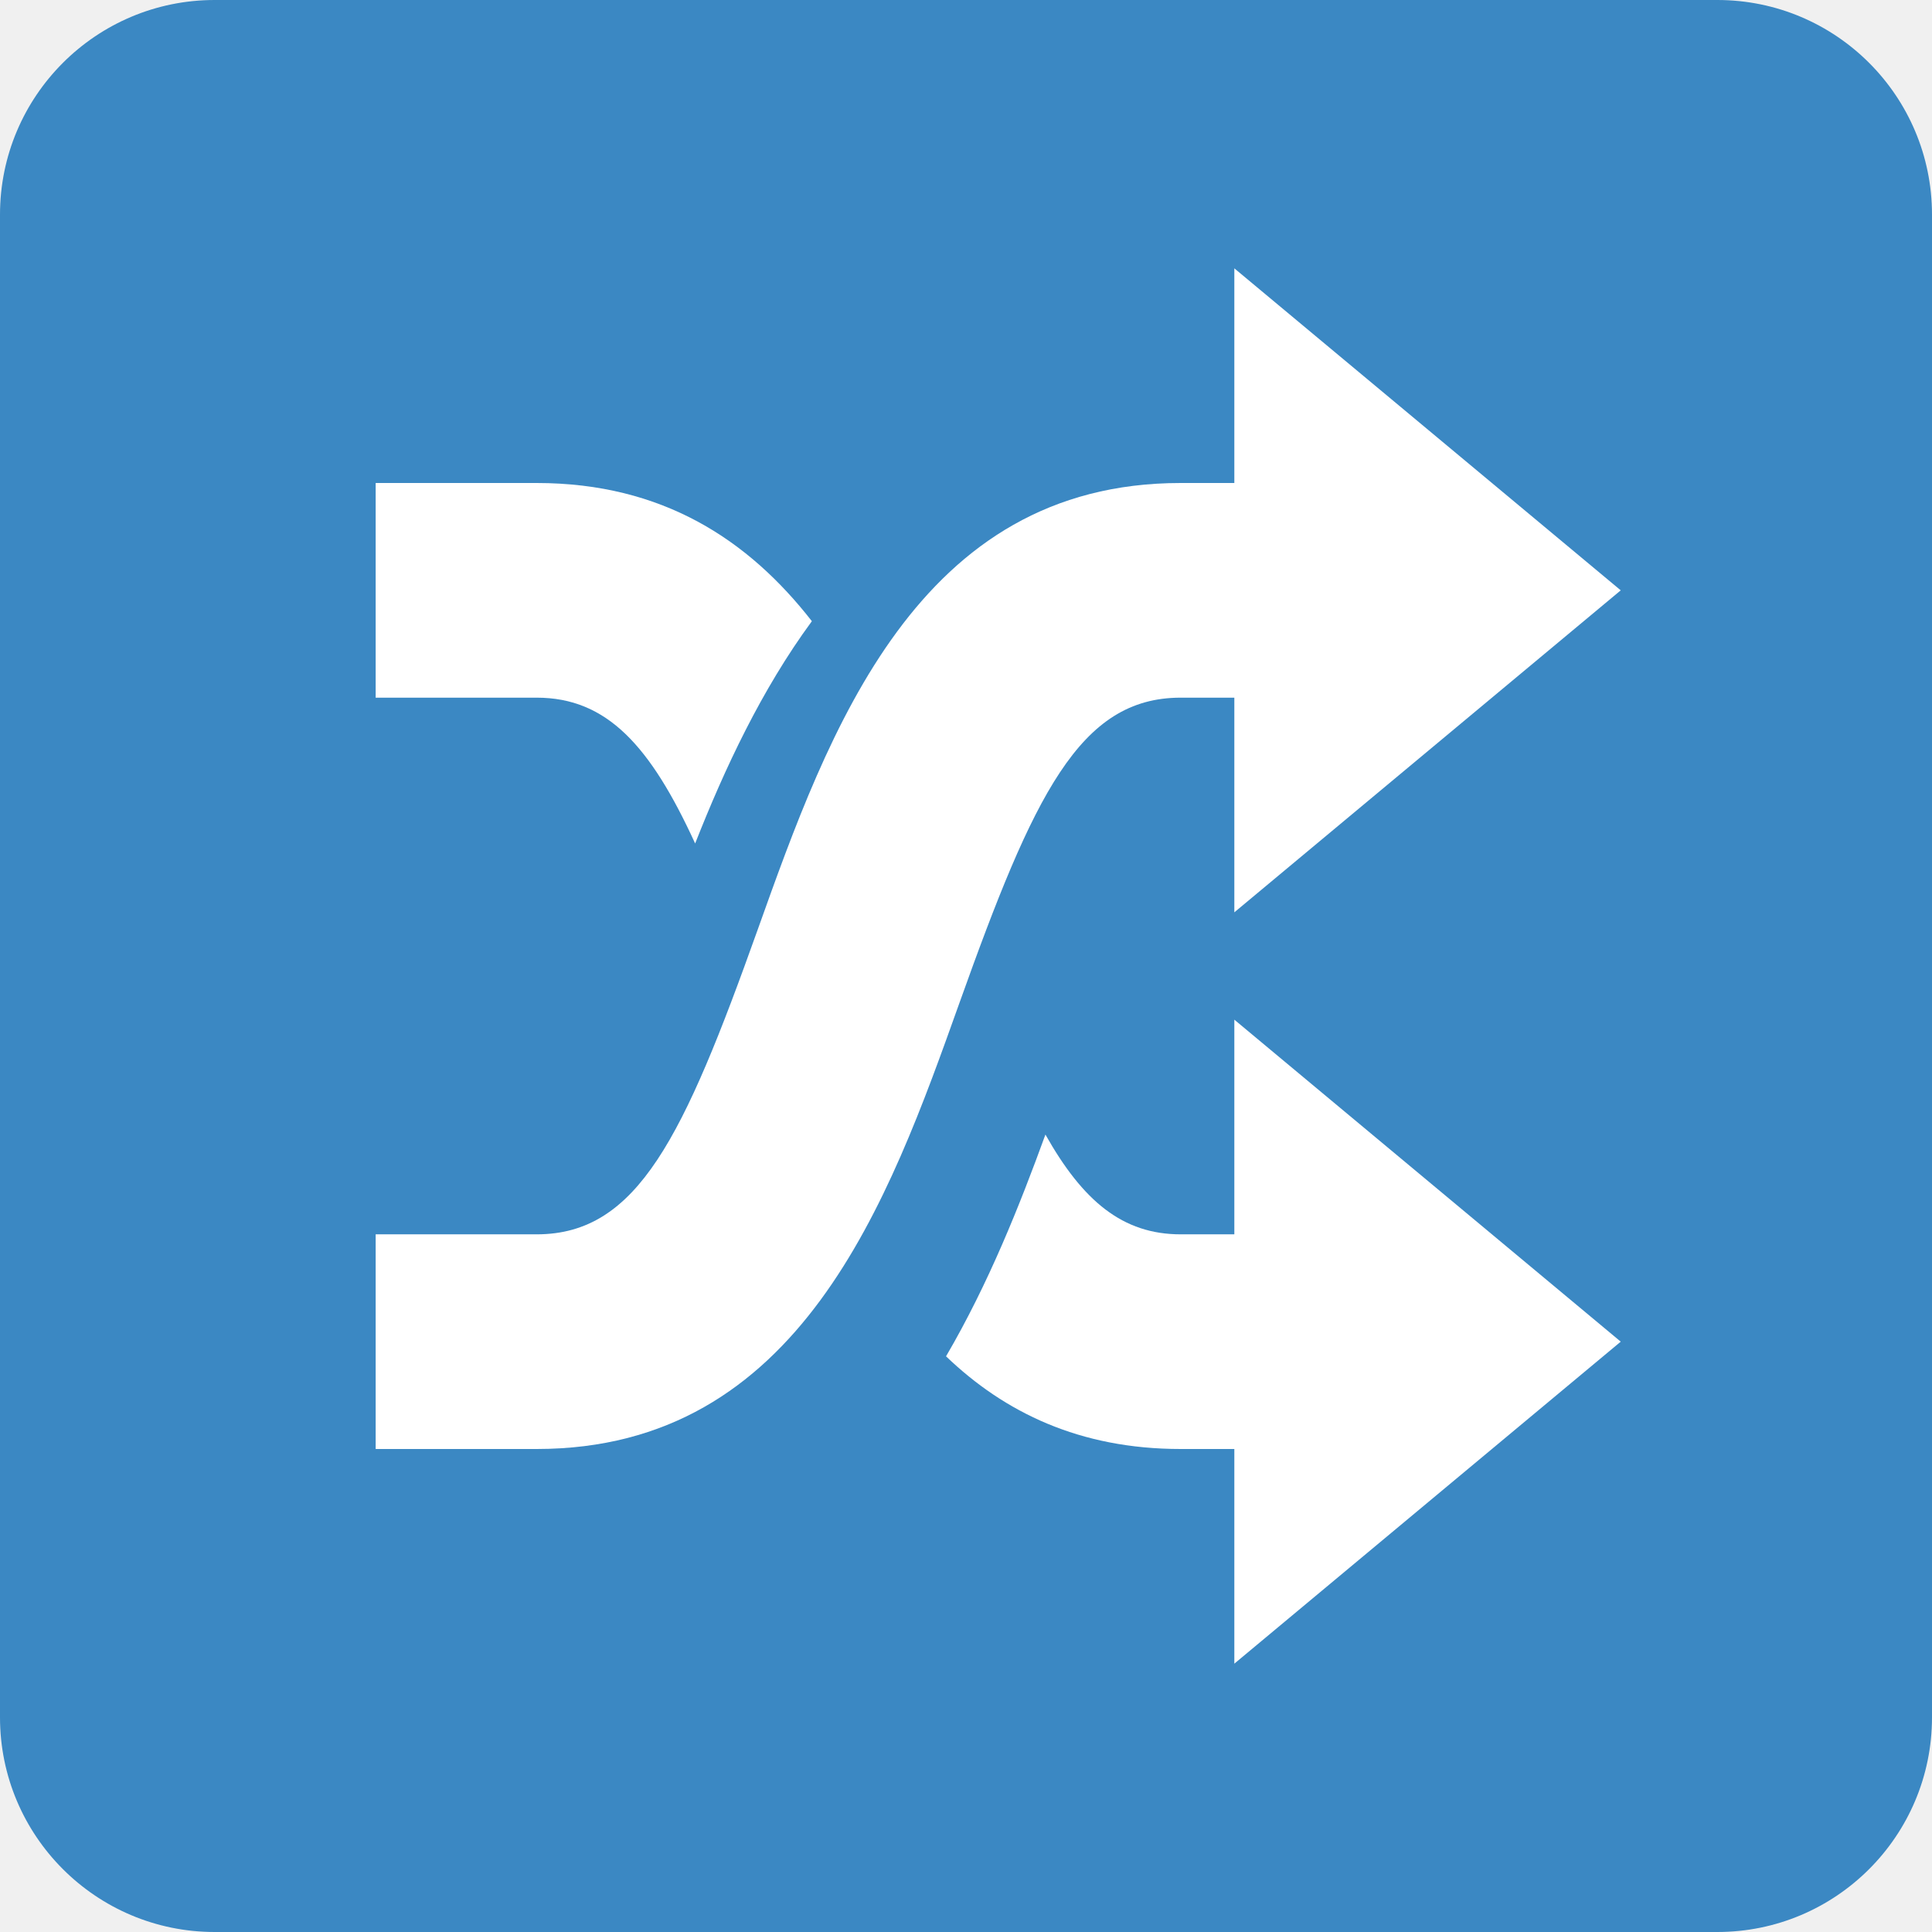
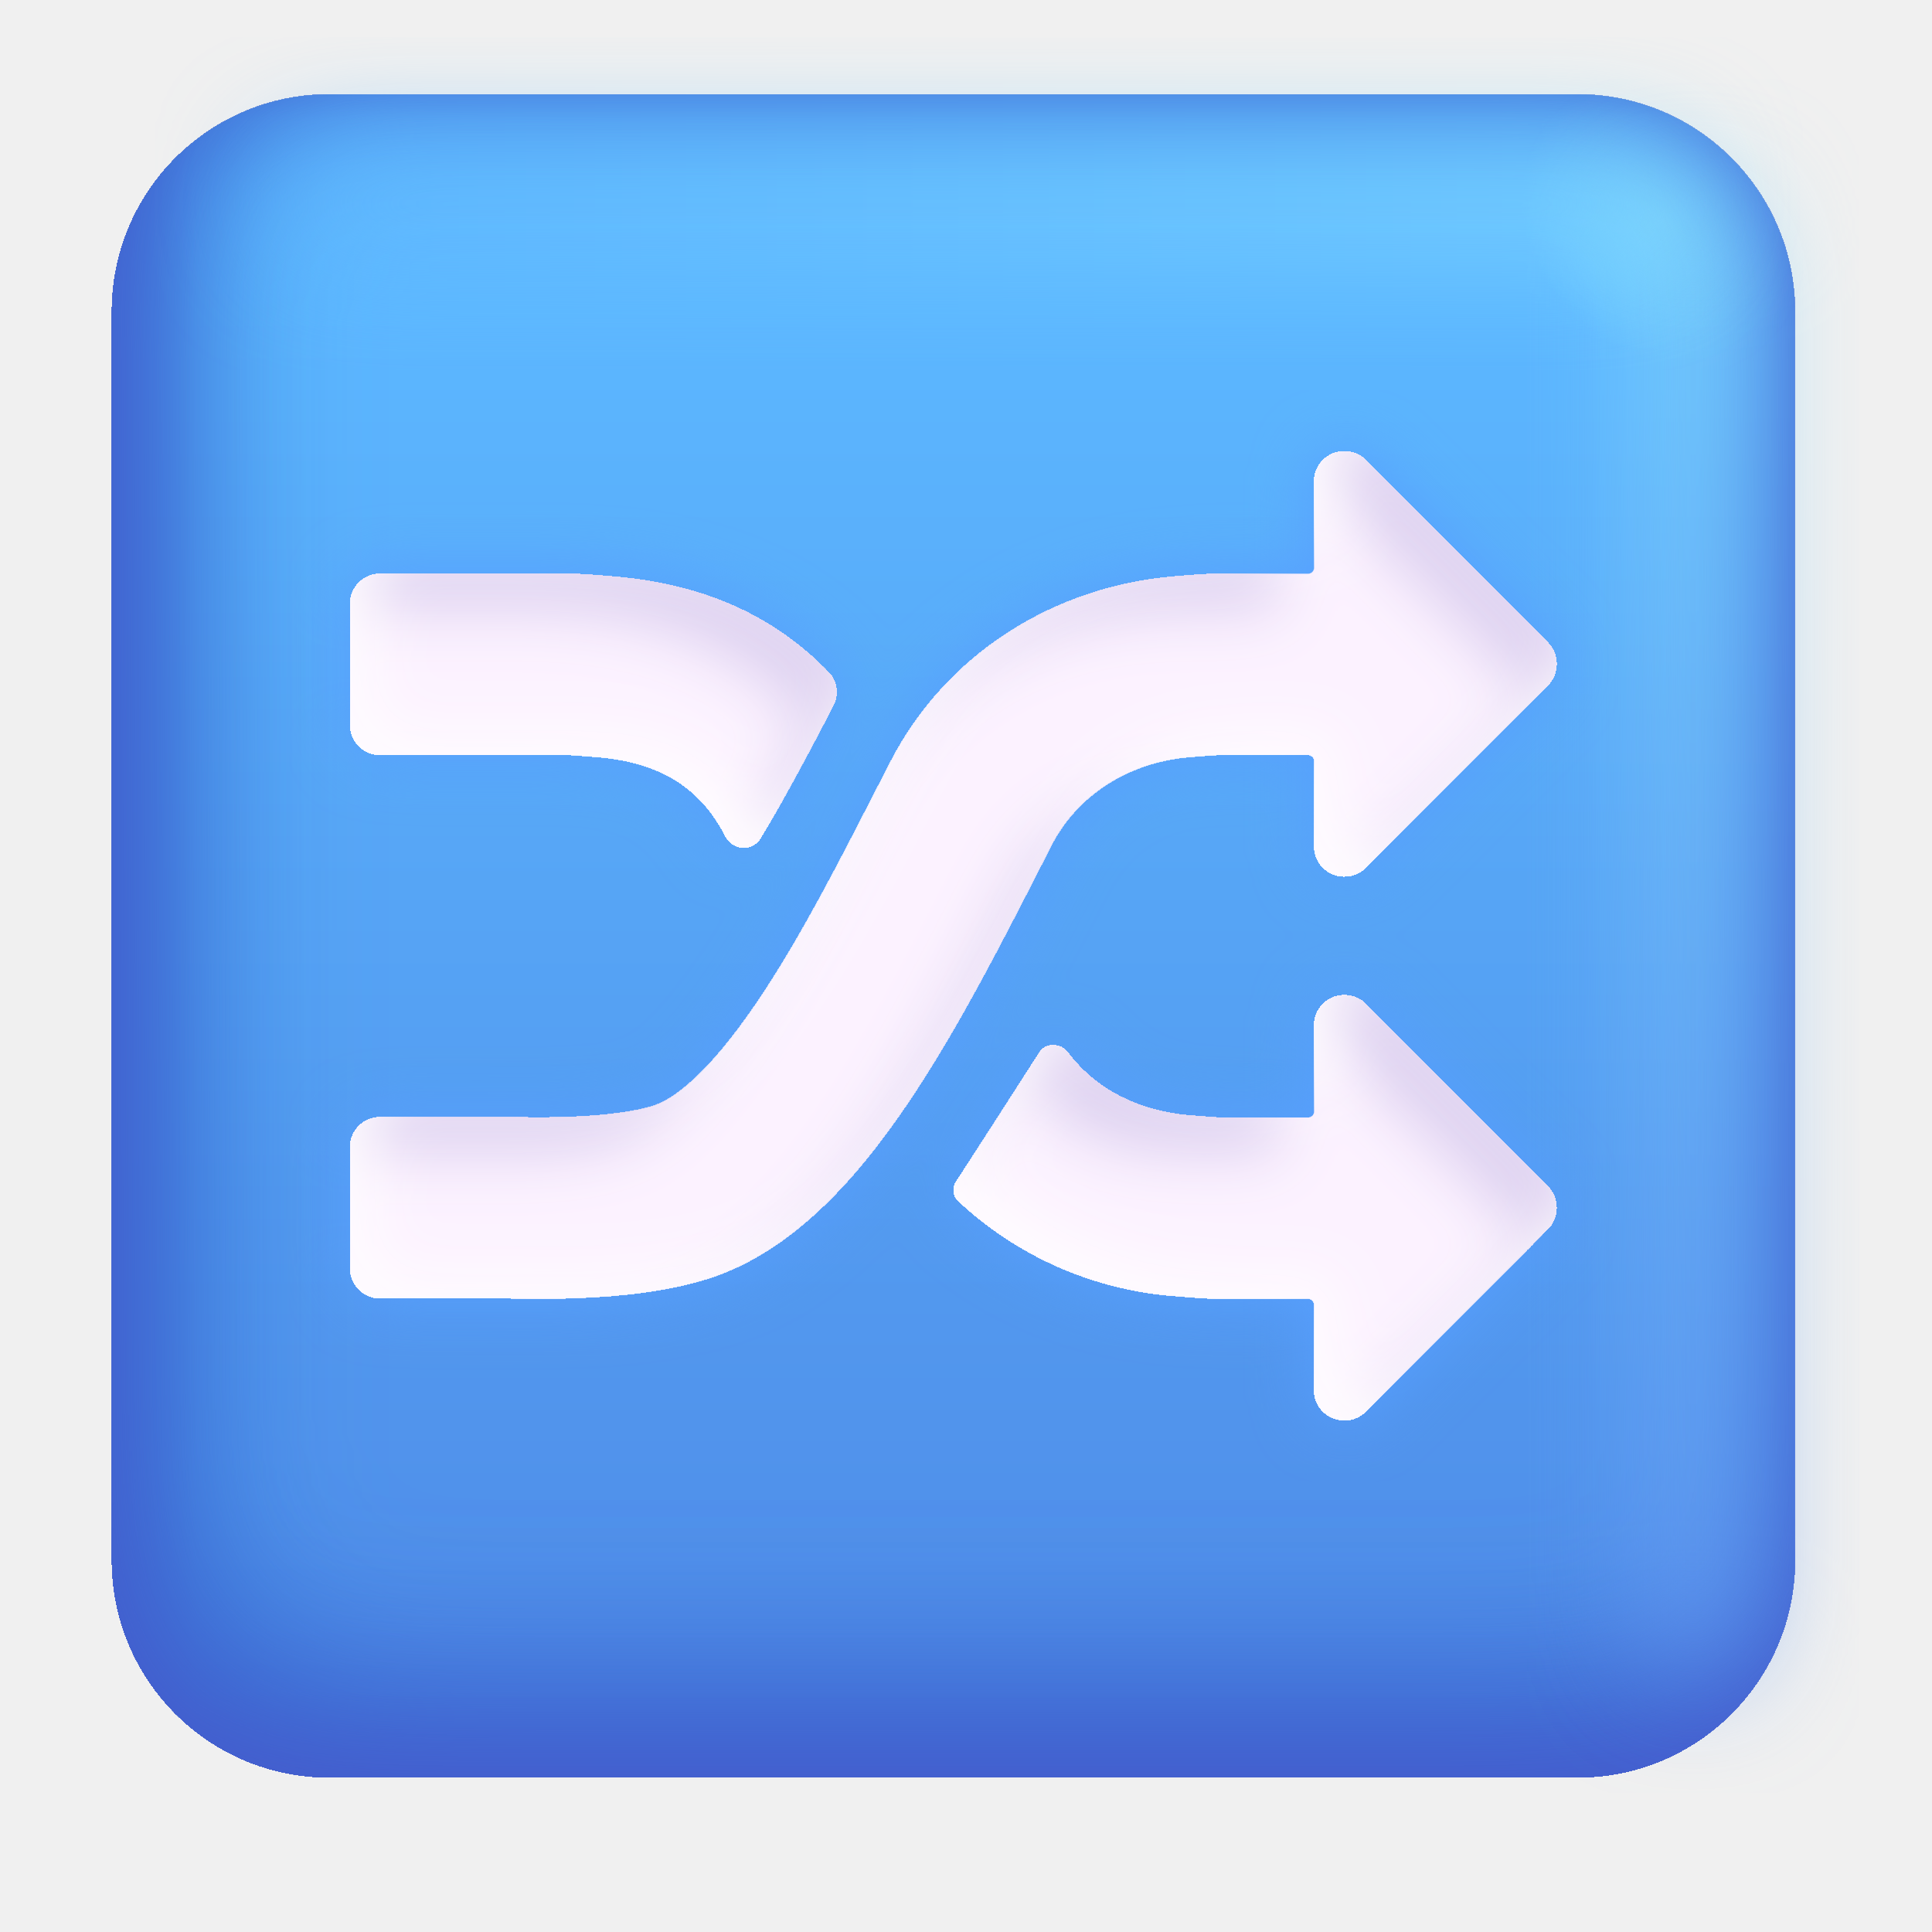
- <svg xmlns="http://www.w3.org/2000/svg" viewBox="0 0 36 36">
-   <path fill="#3B88C3" d="M36 32c0 2.209-1.791 4-4 4H4c-2.209 0-4-1.791-4-4V4c0-2.209 1.791-4 4-4h28c2.209 0 4 1.791 4 4v28z" />
-   <path d="M12.953 15.717c.549-1.394 1.234-2.861 2.175-4.142C13.95 10.064 12.351 9 10 9H7v4h3c1.307 0 2.119.896 2.953 2.717zm6.527 5.424c-.478 1.314-1.059 2.777-1.852 4.132C18.718 26.318 20.117 27 22 27h3v-4h-3c-1.082 0-1.822-.62-2.52-1.859z" fill="#FFF" />
-   <path fill="#FFF" d="M10 27H7v-4h3c1.884 0 2.739-1.816 4.117-5.673C15.441 13.617 17.09 9 22 9h3v4h-3c-1.885 0-2.739 1.817-4.117 5.673C16.559 22.383 14.91 27 10 27z" />
-   <path fill="#FFF" d="M30.2 11L23 5v12zm0 14L23 19v12z" />
+ <svg xmlns="http://www.w3.org/2000/svg" width="1em" height="1em" viewBox="0 0 32 32">
+   <defs>
+     <path id="f2192id0" d="M25.634 11.35a.5.5 0 0 0 0-.707l-3.013-3.02a.5.5 0 0 0-.854.354v1.427a.1.1 0 0 1-.1.1h-1.5c-.164 0-.465.024-.725.046c-1.95.165-3.754 1.253-4.692 3.071l-.274.533v.001c-.58 1.13-1.167 2.275-1.806 3.252c-.784 1.2-1.414 1.766-1.841 1.907c-.305.1-.792.161-1.324.184c-.391.017-.7.012-.912.008l-.18-.002H6.3a.5.5 0 0 0-.5.5v2a.5.5 0 0 0 .5.5h2.153l.09.002l.277.003c.22.002.503 0 .817-.014c.592-.025 1.42-.097 2.133-.332c1.494-.493 2.609-1.886 3.412-3.114c.733-1.122 1.401-2.426 1.974-3.544l.26-.509c.426-.823 1.268-1.371 2.28-1.457a25 25 0 0 1 .459-.034l.022-.001h1.491a.1.1 0 0 1 .1.1v1.412a.5.5 0 0 0 .854.353z" />
+     <path id="f2192id1" d="M19.442 21.464c.26.022.56.046.725.046h1.5a.1.1 0 0 1 .1.1v1.413a.5.5 0 0 0 .854.354l3.013-3.02a.5.5 0 0 0 0-.706l-3.013-3.02a.5.5 0 0 0-.854.353v1.426a.1.1 0 0 1-.1.1h-1.491l-.022-.001l-.107-.007l-.353-.027c-.851-.072-1.555-.438-2.01-1.043c-.115-.153-.36-.164-.463-.002l-1.385 2.149a.24.24 0 0 0 .034.308a5.9 5.9 0 0 0 3.572 1.577M9.43 9.504c.165 0 .465.024.726.046c1.412.12 2.606.595 3.57 1.59a.47.47 0 0 1 .074.544c-.256.499-.79 1.519-1.205 2.197c-.139.226-.456.202-.578-.033c-.424-.824-1.103-1.223-2.114-1.309a25 25 0 0 0-.46-.034l-.022-.001H6.3a.5.5 0 0 1-.5-.5v-2a.5.5 0 0 1 .5-.5z" />
+   </defs>
+   <g fill="none">
+     <g filter="url(#f2192id2)">
+       <rect width="27.875" height="27.875" x="1.855" y="1.563" fill="url(#f2192id7)" rx="3.6" />
+       <rect width="27.875" height="27.875" x="1.855" y="1.563" fill="url(#f2192ida)" rx="3.6" />
+     </g>
+     <g filter="url(#f2192id3)">
+       <path stroke="url(#f2192id8)" stroke-linecap="round" stroke-width="1.5" d="M28.043 4.063v22.875" />
+     </g>
+     <g filter="url(#f2192id4)">
+       <path stroke="url(#f2192id9)" stroke-linecap="round" stroke-width="1.5" d="M5.32 3.375H27.1" />
+     </g>
+     <g fill="#579fff" filter="url(#f2192id5)">
+       <use href="#f2192id0" />
+       <use href="#f2192id1" />
+     </g>
+     <g fill="#fcf2ff" filter="url(#f2192id6)">
+       <use href="#f2192id0" />
+       <use href="#f2192id1" />
+     </g>
+     <defs>
+       <filter id="f2192id2" width="28.875" height="28.875" x="1.855" y=".563" color-interpolation-filters="sRGB" filterUnits="userSpaceOnUse">
+         <feFlood flood-opacity="0" result="BackgroundImageFix" />
+         <feBlend in="SourceGraphic" in2="BackgroundImageFix" result="shape" />
+         <feColorMatrix in="SourceAlpha" result="hardAlpha" values="0 0 0 0 0 0 0 0 0 0 0 0 0 0 0 0 0 0 127 0" />
+         <feOffset dx="1" dy="-1" />
+         <feGaussianBlur stdDeviation="1.5" />
+         <feComposite in2="hardAlpha" k2="-1" k3="1" operator="arithmetic" />
+         <feColorMatrix values="0 0 0 0 0.188 0 0 0 0 0.471 0 0 0 0 0.843 0 0 0 1 0" />
+         <feBlend in2="shape" result="effect1_innerShadow_18590_1321" />
+         <feColorMatrix in="SourceAlpha" result="hardAlpha" values="0 0 0 0 0 0 0 0 0 0 0 0 0 0 0 0 0 0 127 0" />
+         <feOffset dy="-1" />
+         <feGaussianBlur stdDeviation="1.5" />
+         <feComposite in2="hardAlpha" k2="-1" k3="1" operator="arithmetic" />
+         <feColorMatrix values="0 0 0 0 0.275 0 0 0 0 0.349 0 0 0 0 0.8 0 0 0 1 0" />
+         <feBlend in2="effect1_innerShadow_18590_1321" result="effect2_innerShadow_18590_1321" />
+       </filter>
+       <filter id="f2192id3" width="5.5" height="28.375" x="25.293" y="1.313" color-interpolation-filters="sRGB" filterUnits="userSpaceOnUse">
+         <feFlood flood-opacity="0" result="BackgroundImageFix" />
+         <feBlend in="SourceGraphic" in2="BackgroundImageFix" result="shape" />
+         <feGaussianBlur result="effect1_foregroundBlur_18590_1321" stdDeviation="1" />
+       </filter>
+       <filter id="f2192id4" width="27.281" height="5.5" x="2.569" y=".625" color-interpolation-filters="sRGB" filterUnits="userSpaceOnUse">
+         <feFlood flood-opacity="0" result="BackgroundImageFix" />
+         <feBlend in="SourceGraphic" in2="BackgroundImageFix" result="shape" />
+         <feGaussianBlur result="effect1_foregroundBlur_18590_1321" stdDeviation="1" />
+       </filter>
+       <filter id="f2192id5" width="21.981" height="18.049" x="4.799" y="6.476" color-interpolation-filters="sRGB" filterUnits="userSpaceOnUse">
+         <feFlood flood-opacity="0" result="BackgroundImageFix" />
+         <feBlend in="SourceGraphic" in2="BackgroundImageFix" result="shape" />
+         <feGaussianBlur result="effect1_foregroundBlur_18590_1321" stdDeviation=".5" />
+       </filter>
+       <filter id="f2192id6" width="20.981" height="17.049" x="5.199" y="7.076" color-interpolation-filters="sRGB" filterUnits="userSpaceOnUse">
+         <feFlood flood-opacity="0" result="BackgroundImageFix" />
+         <feBlend in="SourceGraphic" in2="BackgroundImageFix" result="shape" />
+         <feColorMatrix in="SourceAlpha" result="hardAlpha" values="0 0 0 0 0 0 0 0 0 0 0 0 0 0 0 0 0 0 127 0" />
+         <feOffset dx="-.6" dy=".6" />
+         <feGaussianBlur stdDeviation=".5" />
+         <feComposite in2="hardAlpha" k2="-1" k3="1" operator="arithmetic" />
+         <feColorMatrix values="0 0 0 0 0.867 0 0 0 0 0.82 0 0 0 0 0.941 0 0 0 1 0" />
+         <feBlend in2="shape" result="effect1_innerShadow_18590_1321" />
+         <feColorMatrix in="SourceAlpha" result="hardAlpha" values="0 0 0 0 0 0 0 0 0 0 0 0 0 0 0 0 0 0 127 0" />
+         <feOffset dx=".4" dy="-.4" />
+         <feGaussianBlur stdDeviation=".5" />
+         <feComposite in2="hardAlpha" k2="-1" k3="1" operator="arithmetic" />
+         <feColorMatrix values="0 0 0 0 1 0 0 0 0 0.988 0 0 0 0 1 0 0 0 1 0" />
+         <feBlend in2="effect1_innerShadow_18590_1321" result="effect2_innerShadow_18590_1321" />
+       </filter>
+       <linearGradient id="f2192id7" x1="15.793" x2="15.793" y1="5.137" y2="38.39" gradientUnits="userSpaceOnUse">
+         <stop stop-color="#5cb7ff" />
+         <stop offset="1" stop-color="#4878dd" />
+       </linearGradient>
+       <linearGradient id="f2192id8" x1="28.543" x2="28.543" y1="4.063" y2="26.938" gradientUnits="userSpaceOnUse">
+         <stop stop-color="#7fd9ff" />
+         <stop offset="1" stop-color="#639df4" />
+       </linearGradient>
+       <linearGradient id="f2192id9" x1="28.257" x2="2.725" y1="3.625" y2="3.625" gradientUnits="userSpaceOnUse">
+         <stop stop-color="#7dd8ff" />
+         <stop offset="1" stop-color="#5db6ff" />
+       </linearGradient>
+       <radialGradient id="f2192ida" cx="0" cy="0" r="1" gradientTransform="matrix(-1.56249 1.46876 -1.71548 -1.82495 27.512 3.656)" gradientUnits="userSpaceOnUse">
+         <stop stop-color="#7bd7ff" />
+         <stop offset="1" stop-color="#7bd7ff" stop-opacity="0" />
+       </radialGradient>
+     </defs>
+   </g>
</svg>
